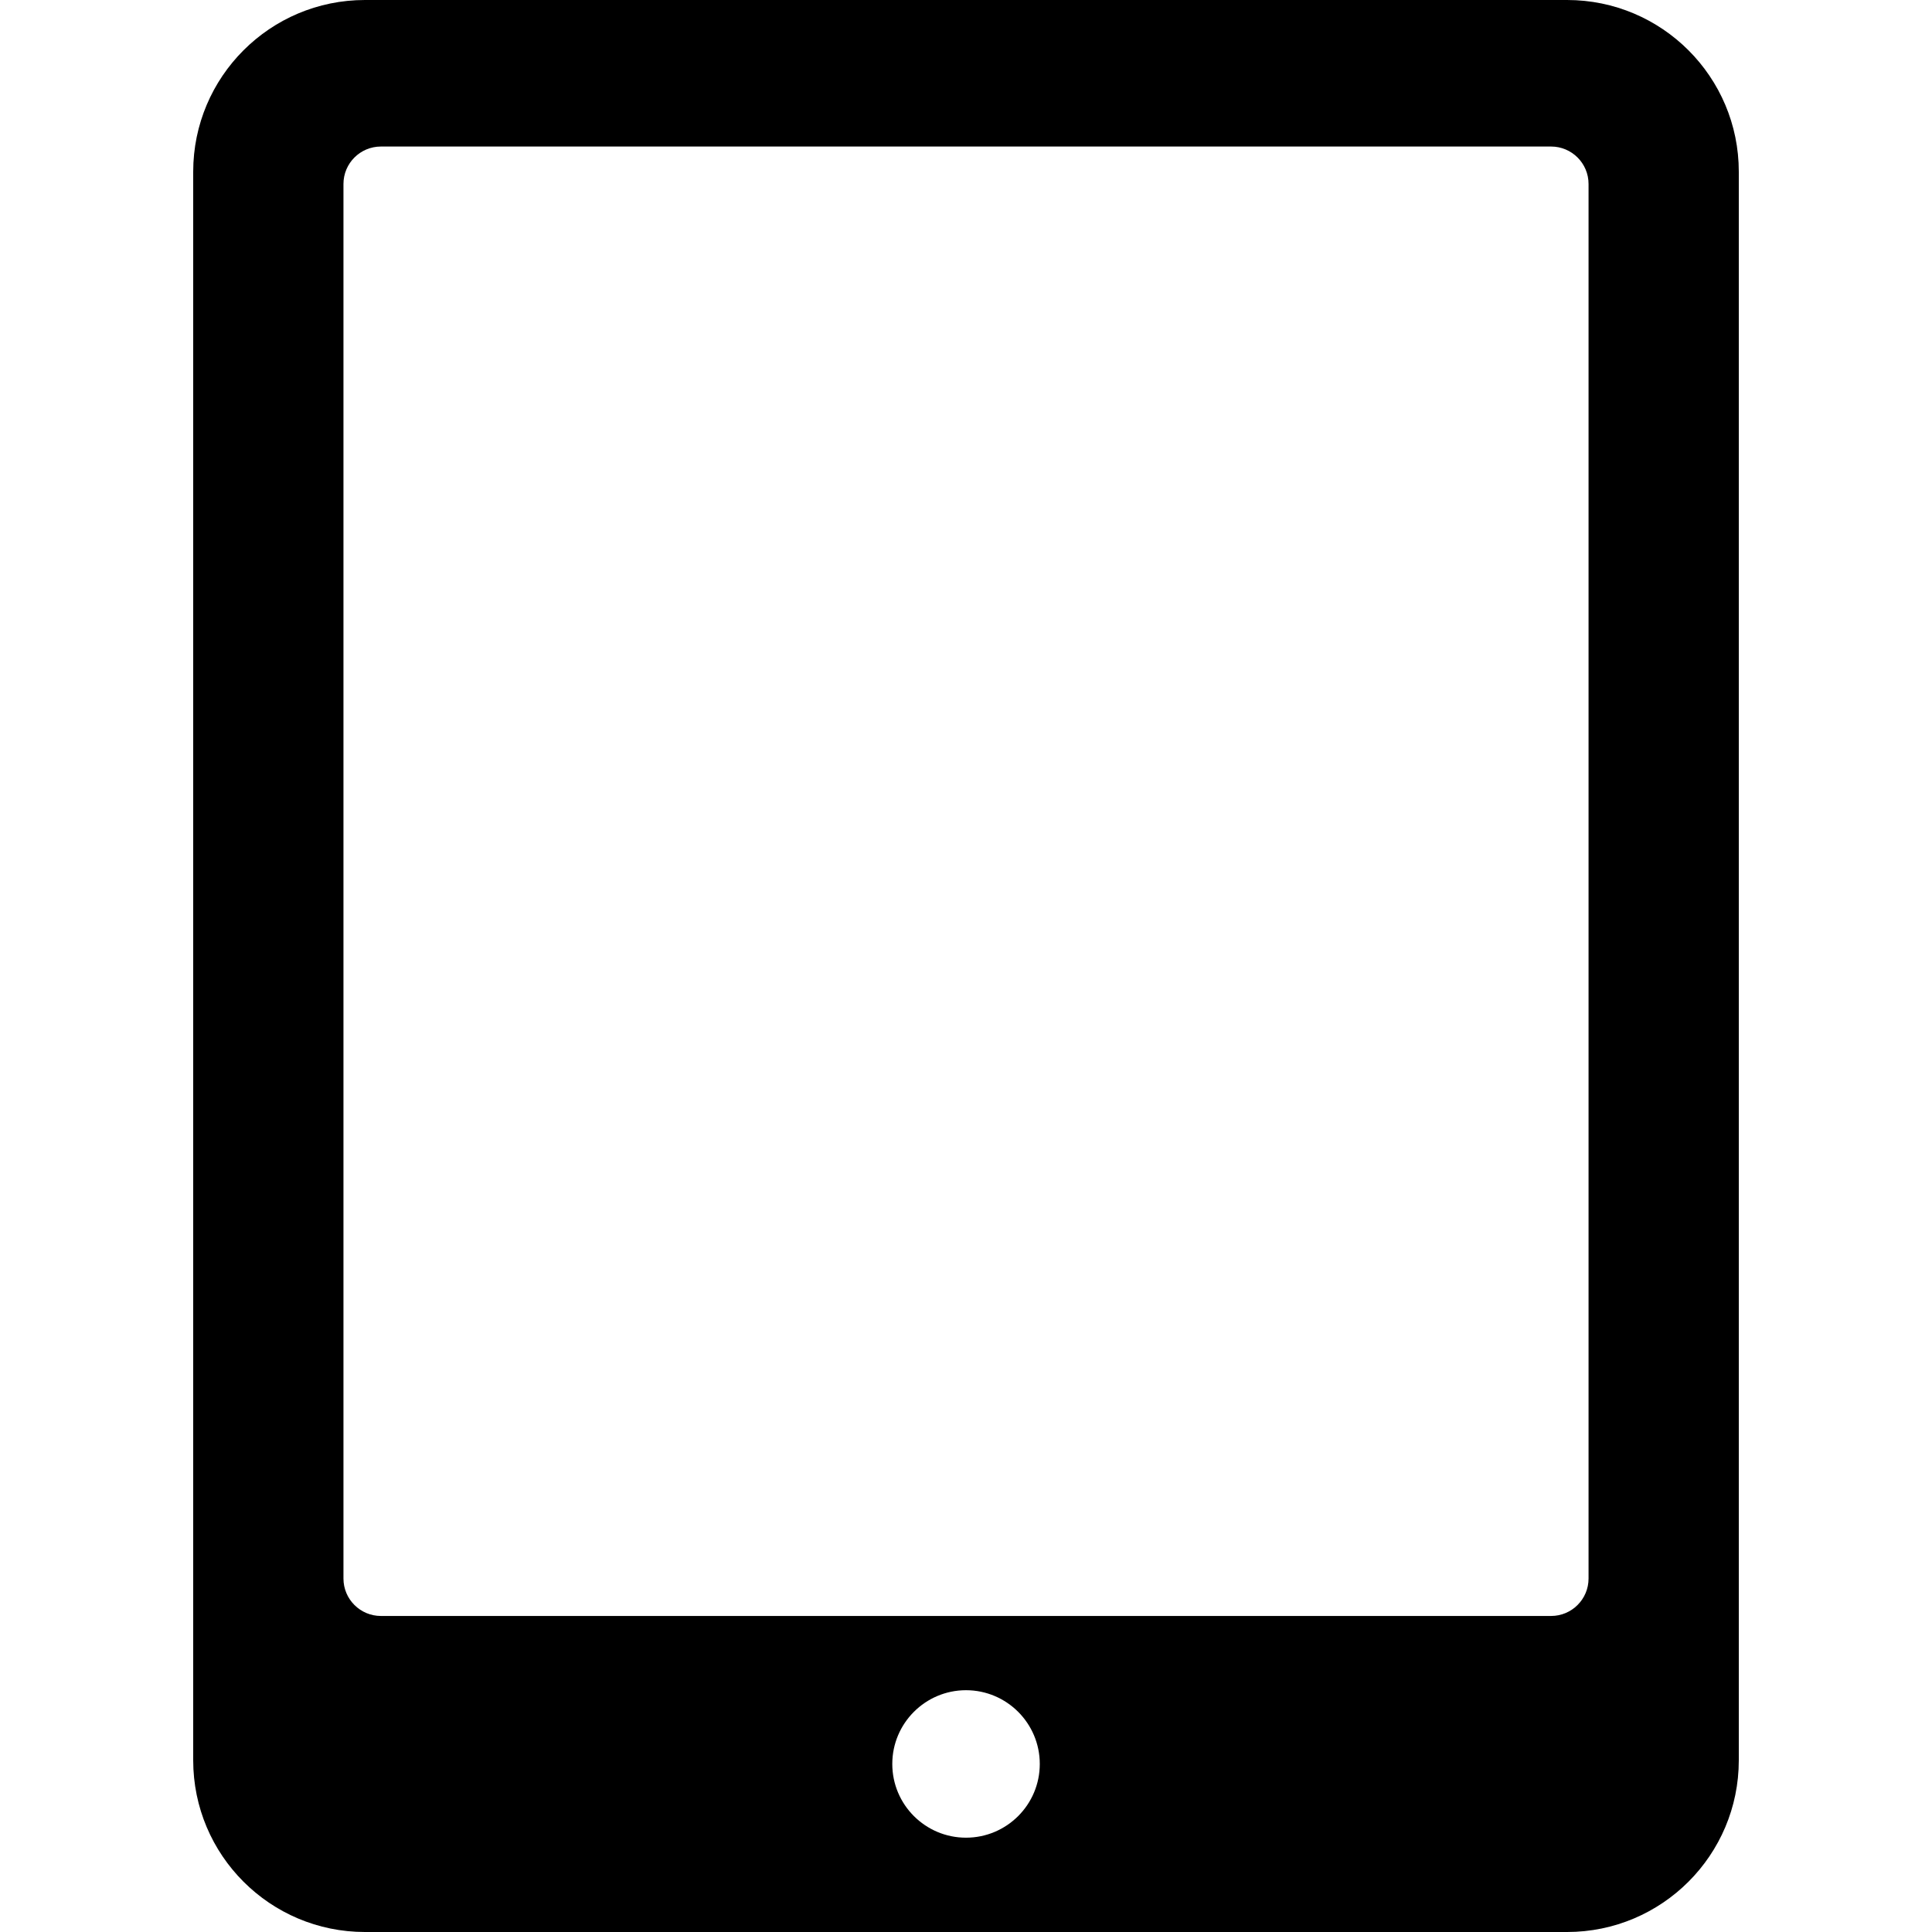
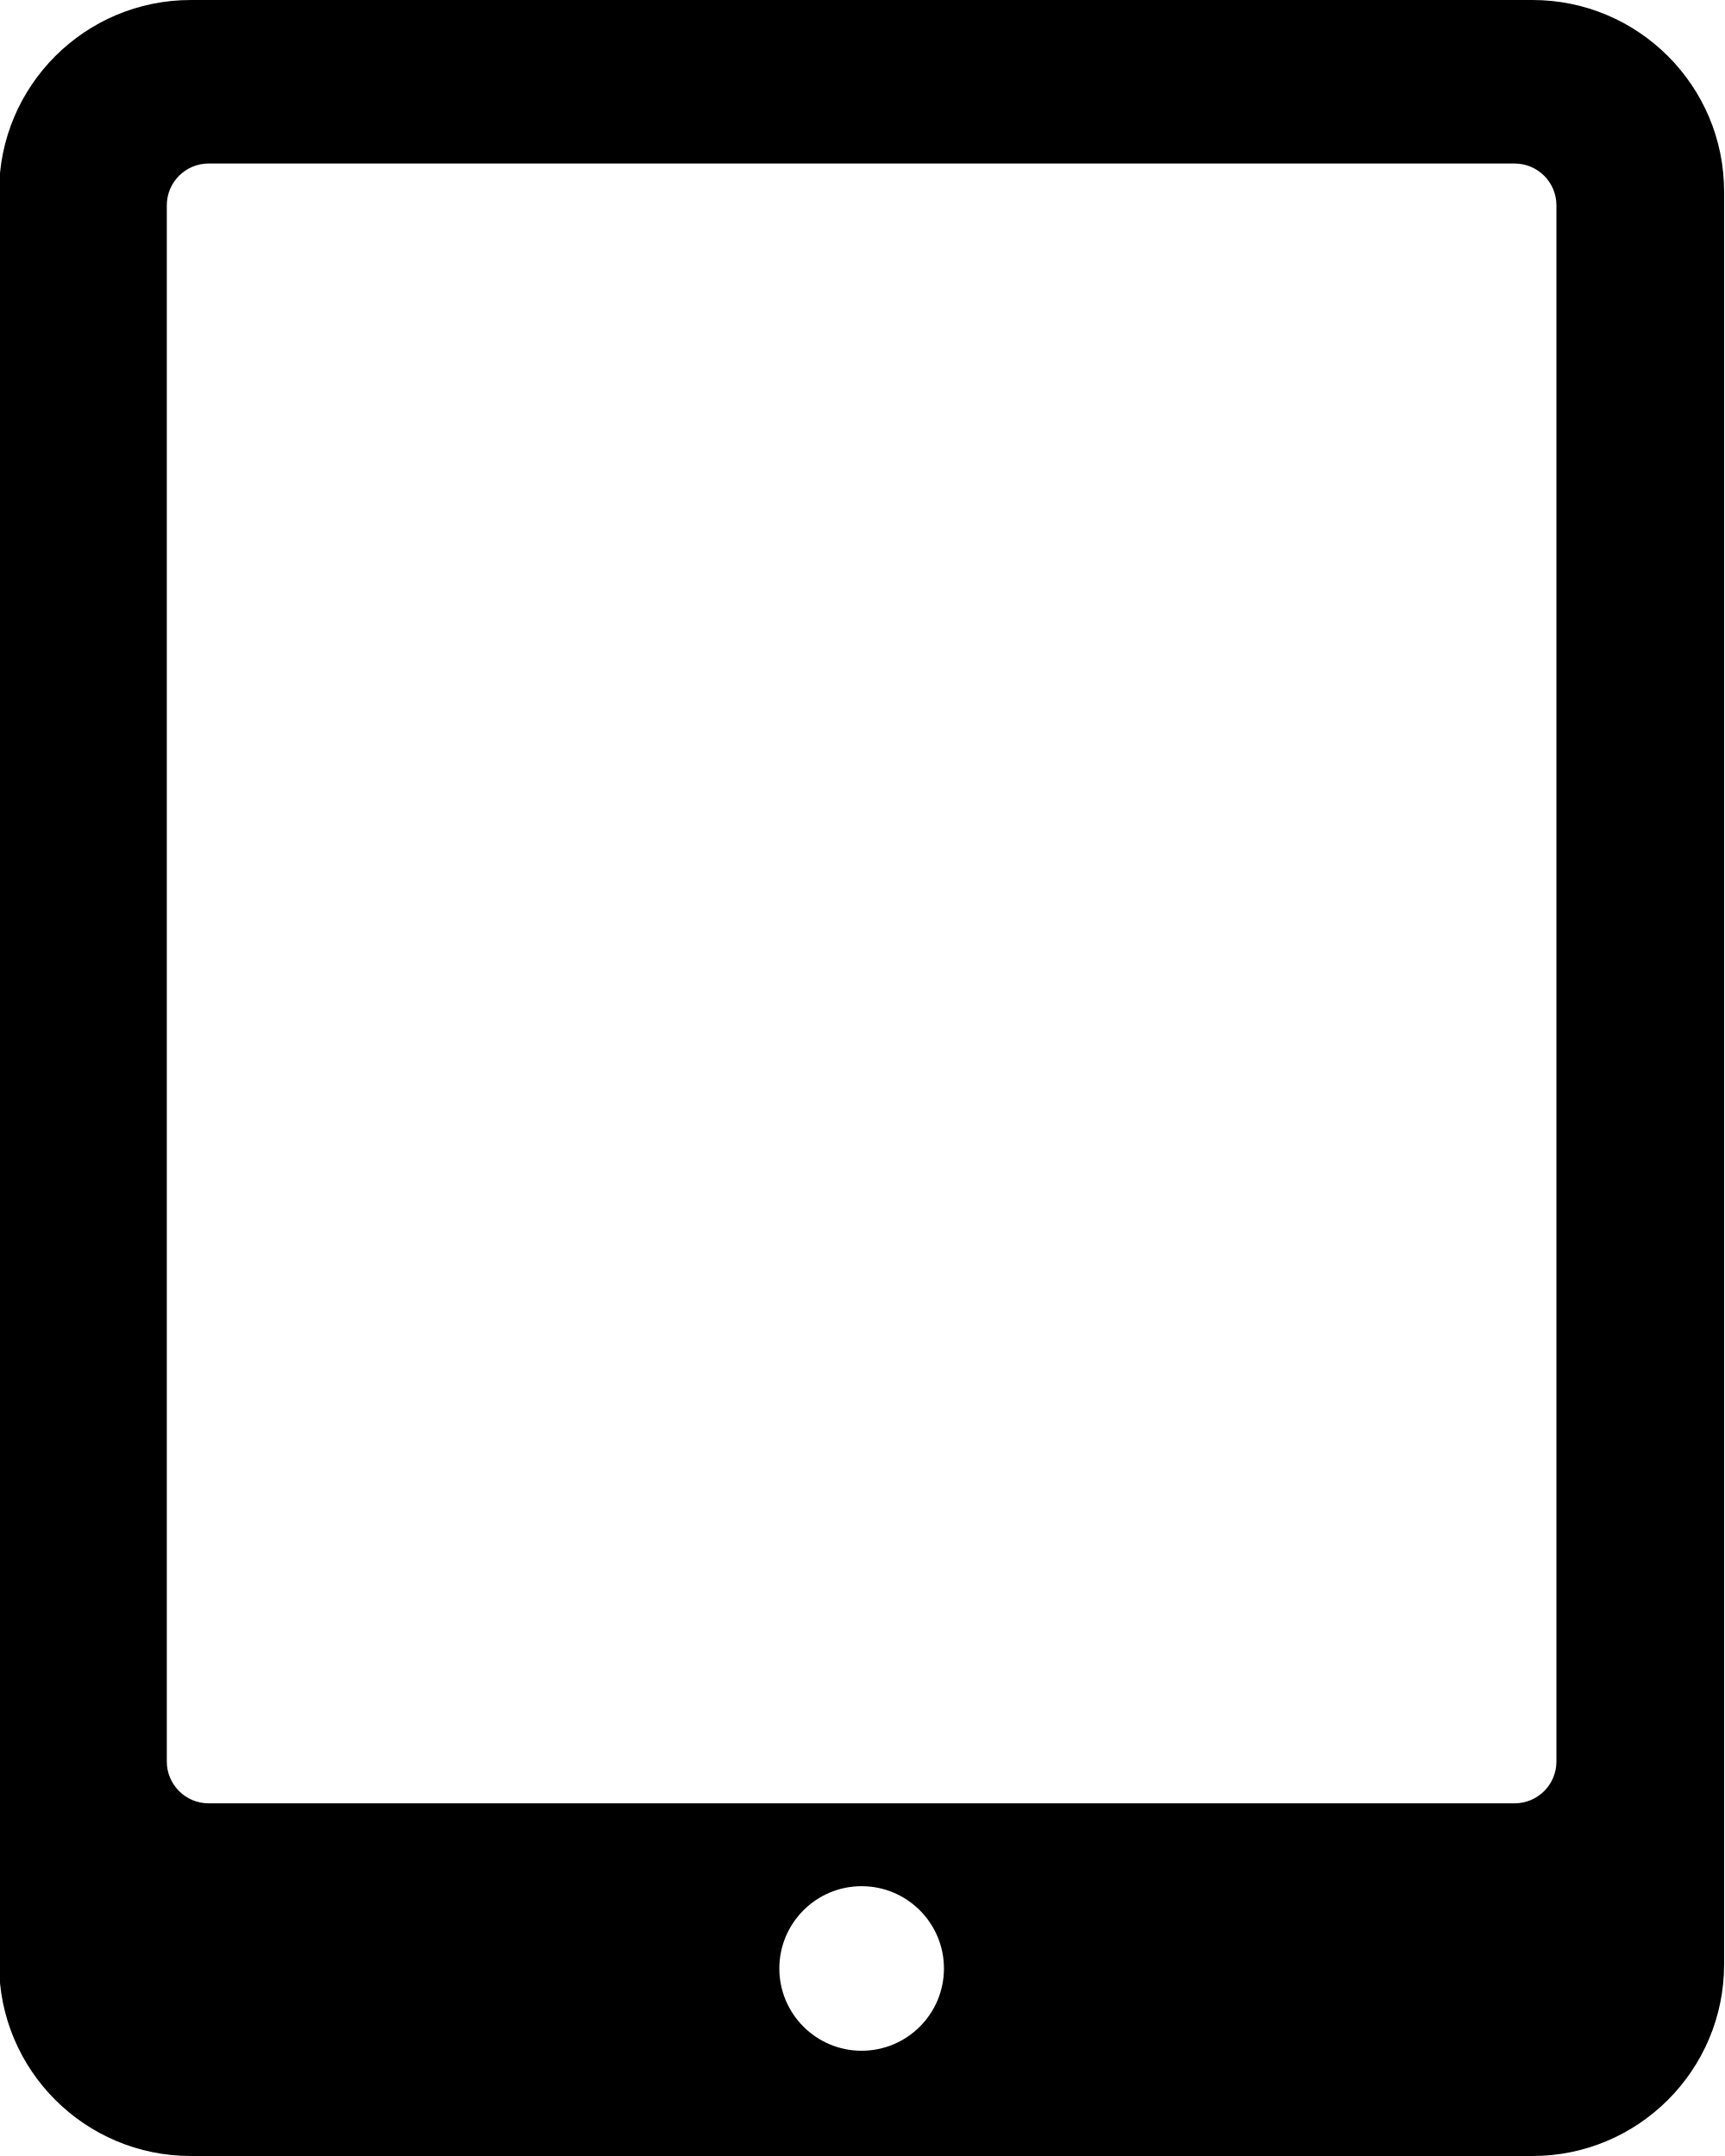
- <svg xmlns="http://www.w3.org/2000/svg" version="1.1" id="Capa_1" x="0px" y="0px" width="577.608px" height="577.608px" viewBox="0 0 577.608 577.608" style="enable-background:new 0 0 577.608 577.608;" xml:space="preserve">
+ <svg xmlns="http://www.w3.org/2000/svg" version="1.1" id="Capa_1" preserveAspectRatio="none" viewBox="58 0 462 577.608" style="enable-background:new 0 0 577.608 577.608;" xml:space="preserve">
  <g>
    <g>
      <path d="M468.499,0H109.113C80.757,0,57.762,22.987,57.762,51.341v474.927c0,28.354,22.993,51.341,51.351,51.341h359.385    c28.352,0,51.348-22.984,51.348-51.341V51.339C519.846,22.985,496.85,0,468.499,0z M288.804,549.411    c-12.146,0-22.038-9.861-22.038-22.047c0-12.164,9.892-22.044,22.038-22.044c12.165,0,22.057,9.88,22.057,22.044    C310.862,539.55,300.969,549.411,288.804,549.411z M474.928,471.928c0,6.187-5.023,11.197-11.205,11.197H113.887    c-6.185,0-11.204-5.012-11.204-11.197V55.005c0-6.186,5.019-11.196,11.204-11.196h349.836c6.182,0,11.205,5.01,11.205,11.196    V471.928z" />
    </g>
  </g>
  <g>
</g>
  <g>
</g>
  <g>
</g>
  <g>
</g>
  <g>
</g>
  <g>
</g>
  <g>
</g>
  <g>
</g>
  <g>
</g>
  <g>
</g>
  <g>
</g>
  <g>
</g>
  <g>
</g>
  <g>
</g>
  <g>
</g>
</svg>
